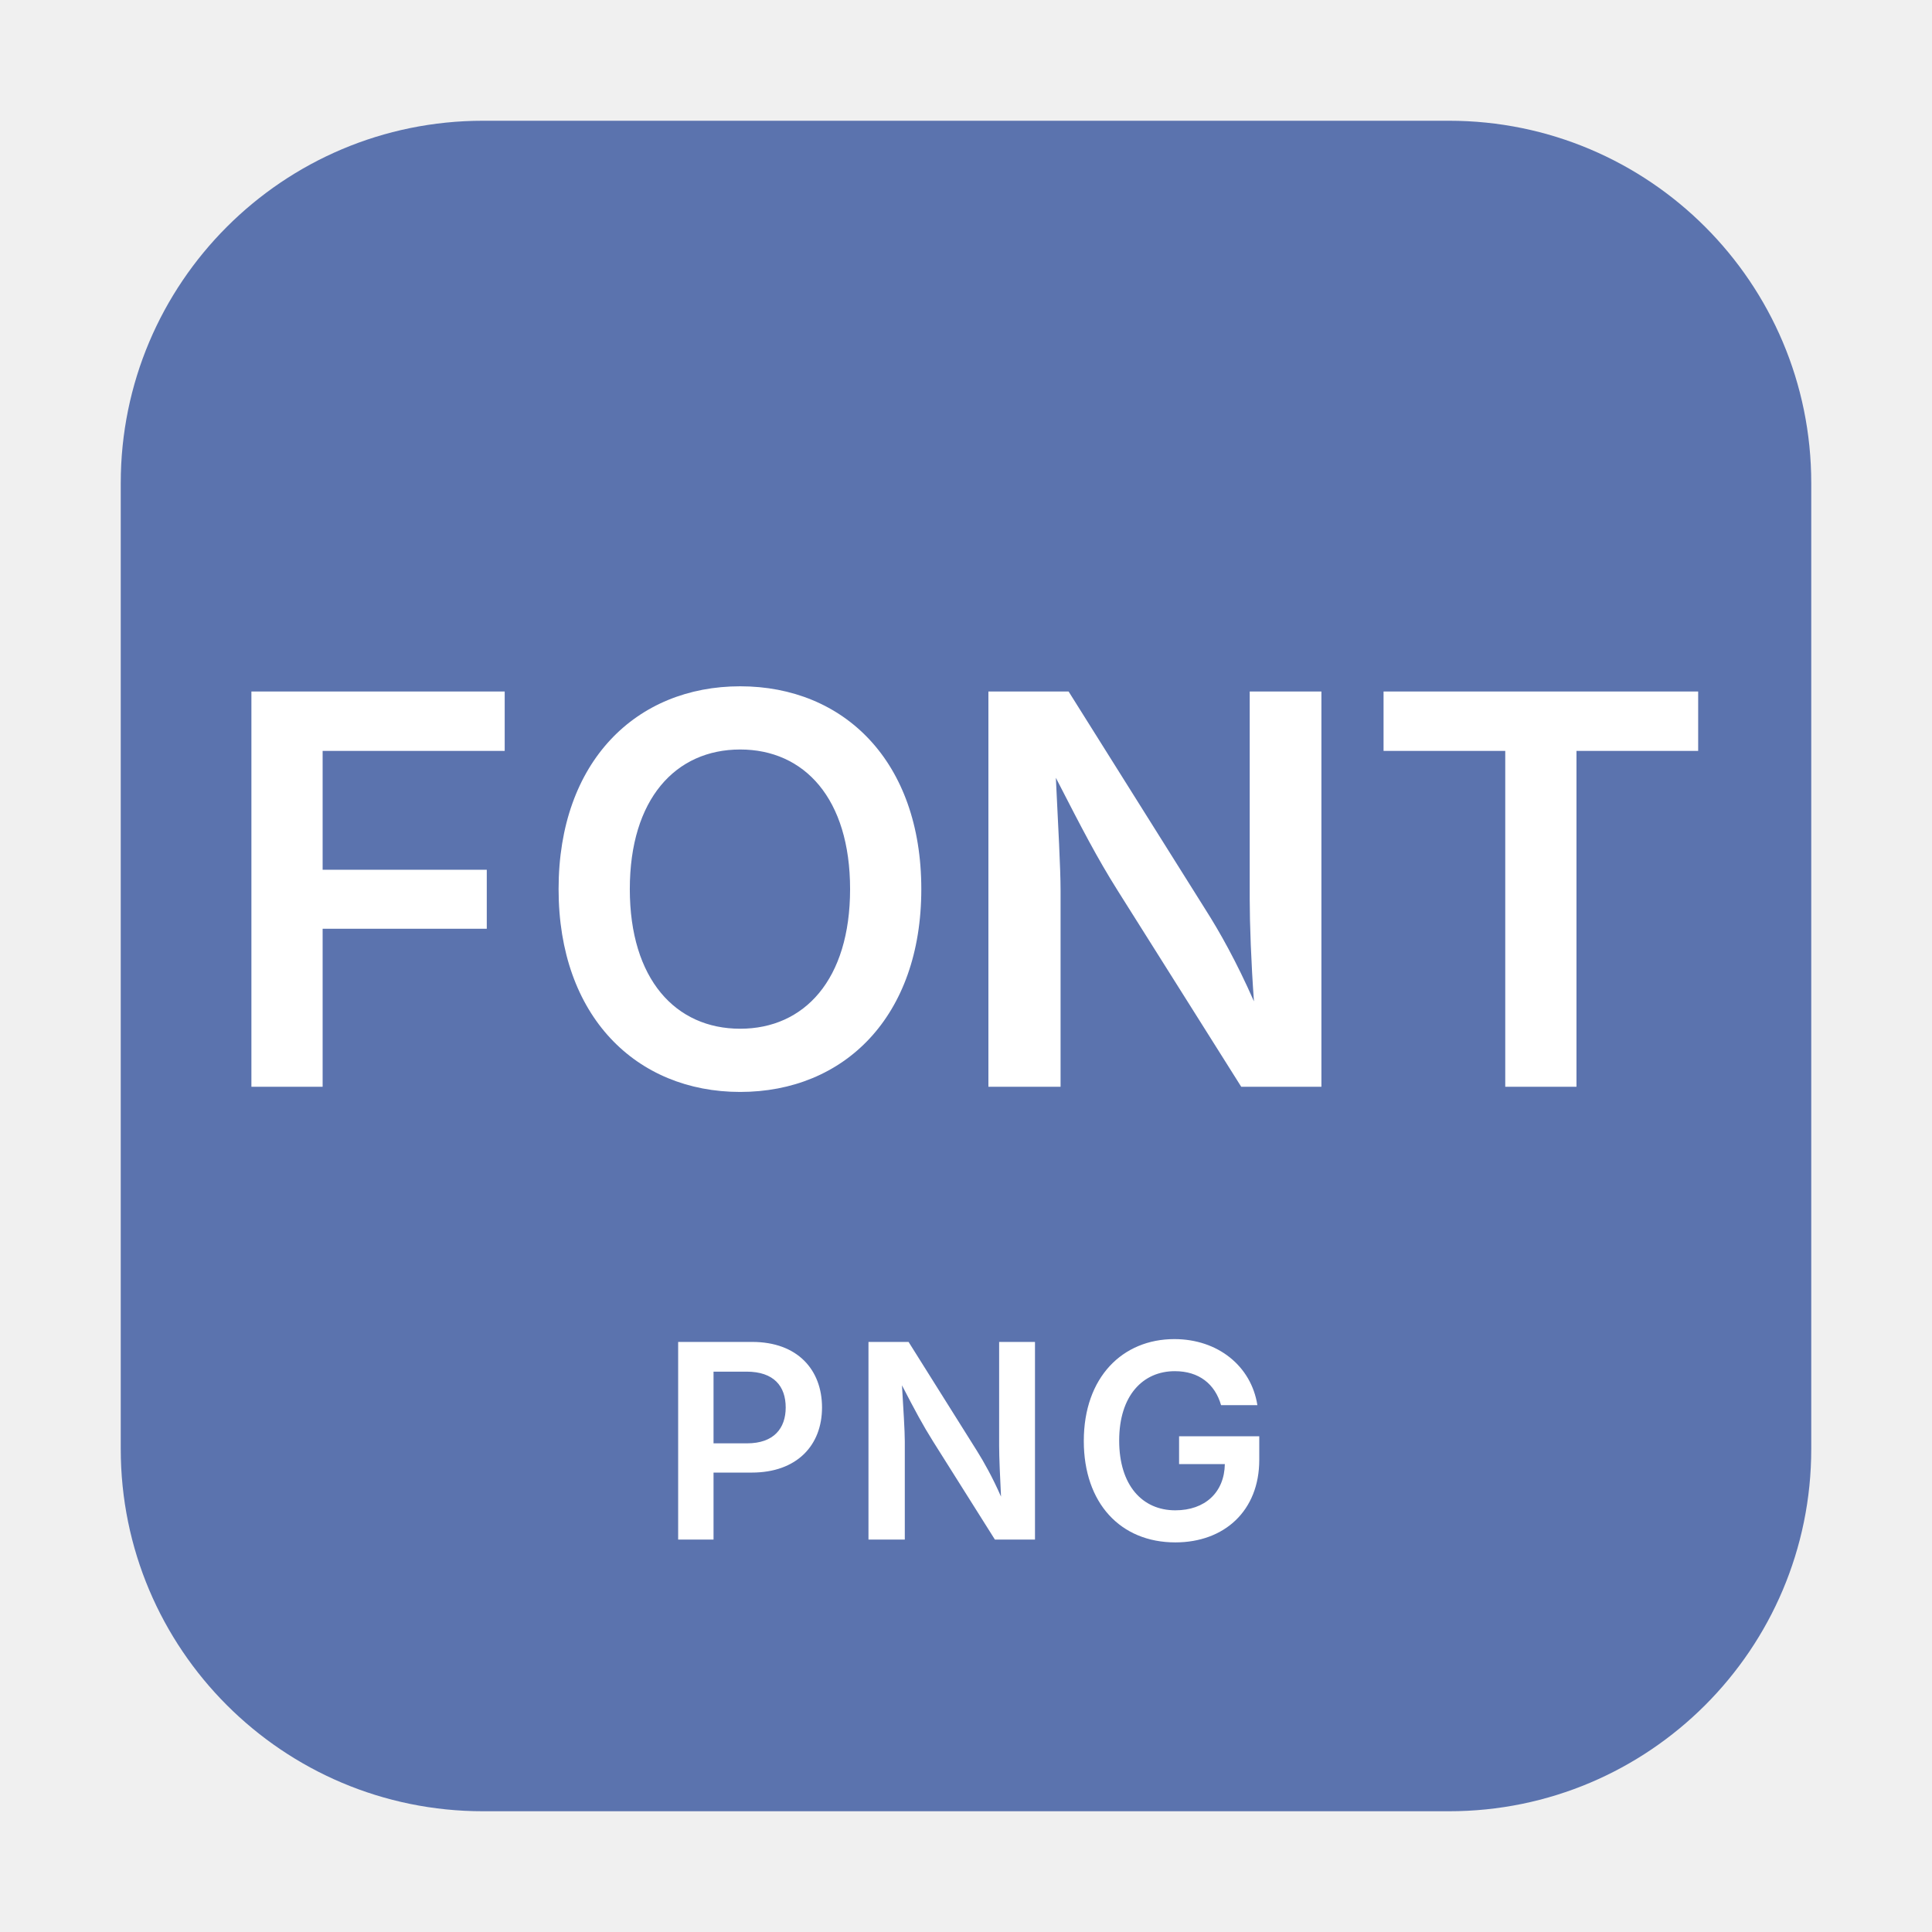
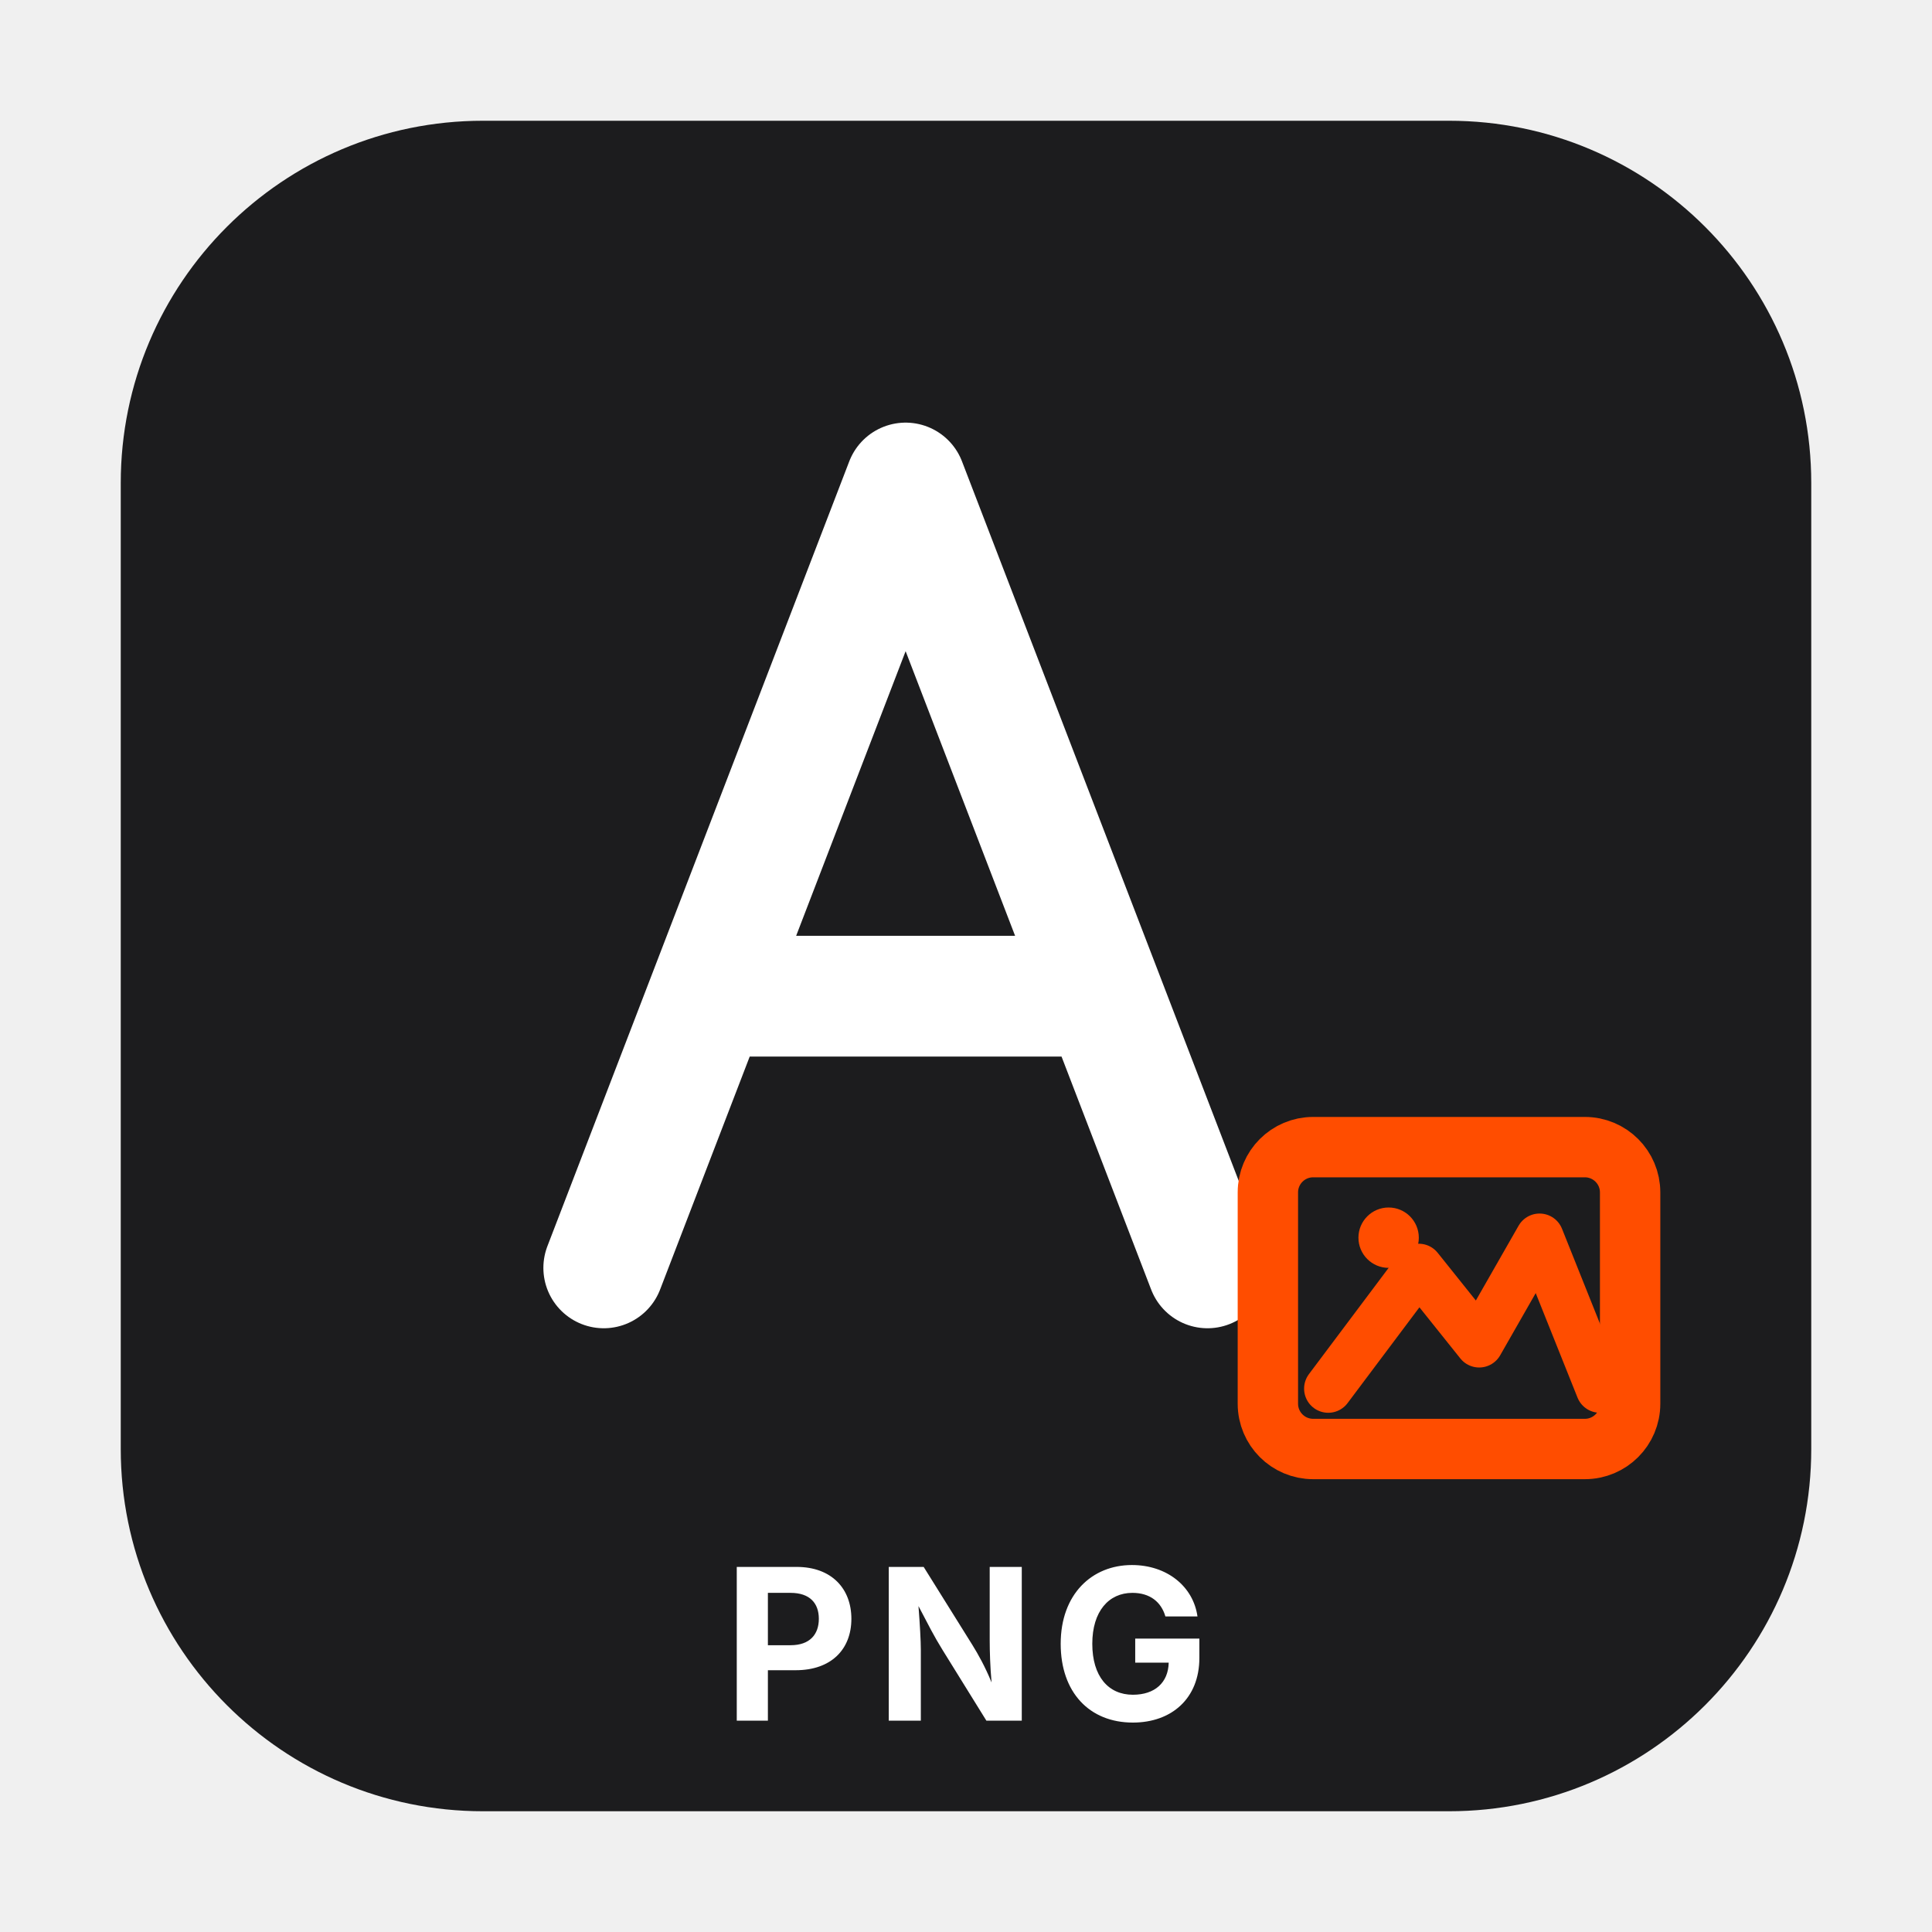
<svg xmlns="http://www.w3.org/2000/svg" viewBox="0 0 64 64" role="img" aria-labelledby="svg-minipictogram-05f720-title svg-minipictogram-05f720-desc">
-   <rect x="4" y="4" width="56" height="56" rx="12" ry="12" fill="#5B73AE" aria-hidden="true" />
-   <text x="32" y="36" text-anchor="middle" font-family="-apple-system, BlinkMacSystemFont, 'Segoe UI', sans-serif" font-size="18" font-weight="600" fill="#FFFFFF">FONT</text>
-   <text x="32" y="51" text-anchor="middle" font-family="-apple-system, BlinkMacSystemFont, 'Segoe UI', sans-serif" font-size="9" font-weight="600" letter-spacing="0.5" fill="#FFFFFF">PNG</text>
+   <rect x="4" y="4" width="56" height="56" rx="12" ry="12" fill="#1C1C1E" aria-hidden="true" />
+   <path d="M 20 42 L 30 16 L 40 42 M 24 33 L 36 33" fill="none" stroke="#FFFFFF" stroke-width="4" stroke-linecap="round" stroke-linejoin="round" aria-hidden="true" />
+   <rect x="42" y="38" width="12" height="10" rx="1.5" fill="none" stroke="#FF4D00" stroke-width="2" aria-hidden="true" />
+   <path d="M 44 46 L 47 42 L 49 44.5 L 51 41 L 53 46" fill="none" stroke="#FF4D00" stroke-width="1.6" stroke-linecap="round" stroke-linejoin="round" aria-hidden="true" />
+   <circle cx="46" cy="41" r="1" fill="#FF4D00" aria-hidden="true" />
+   <text x="32" y="57" text-anchor="middle" font-family="-apple-system, BlinkMacSystemFont, 'Segoe UI', sans-serif" font-size="7" font-weight="700" letter-spacing="0.5" fill="#FFFFFF">PNG</text>
</svg>
